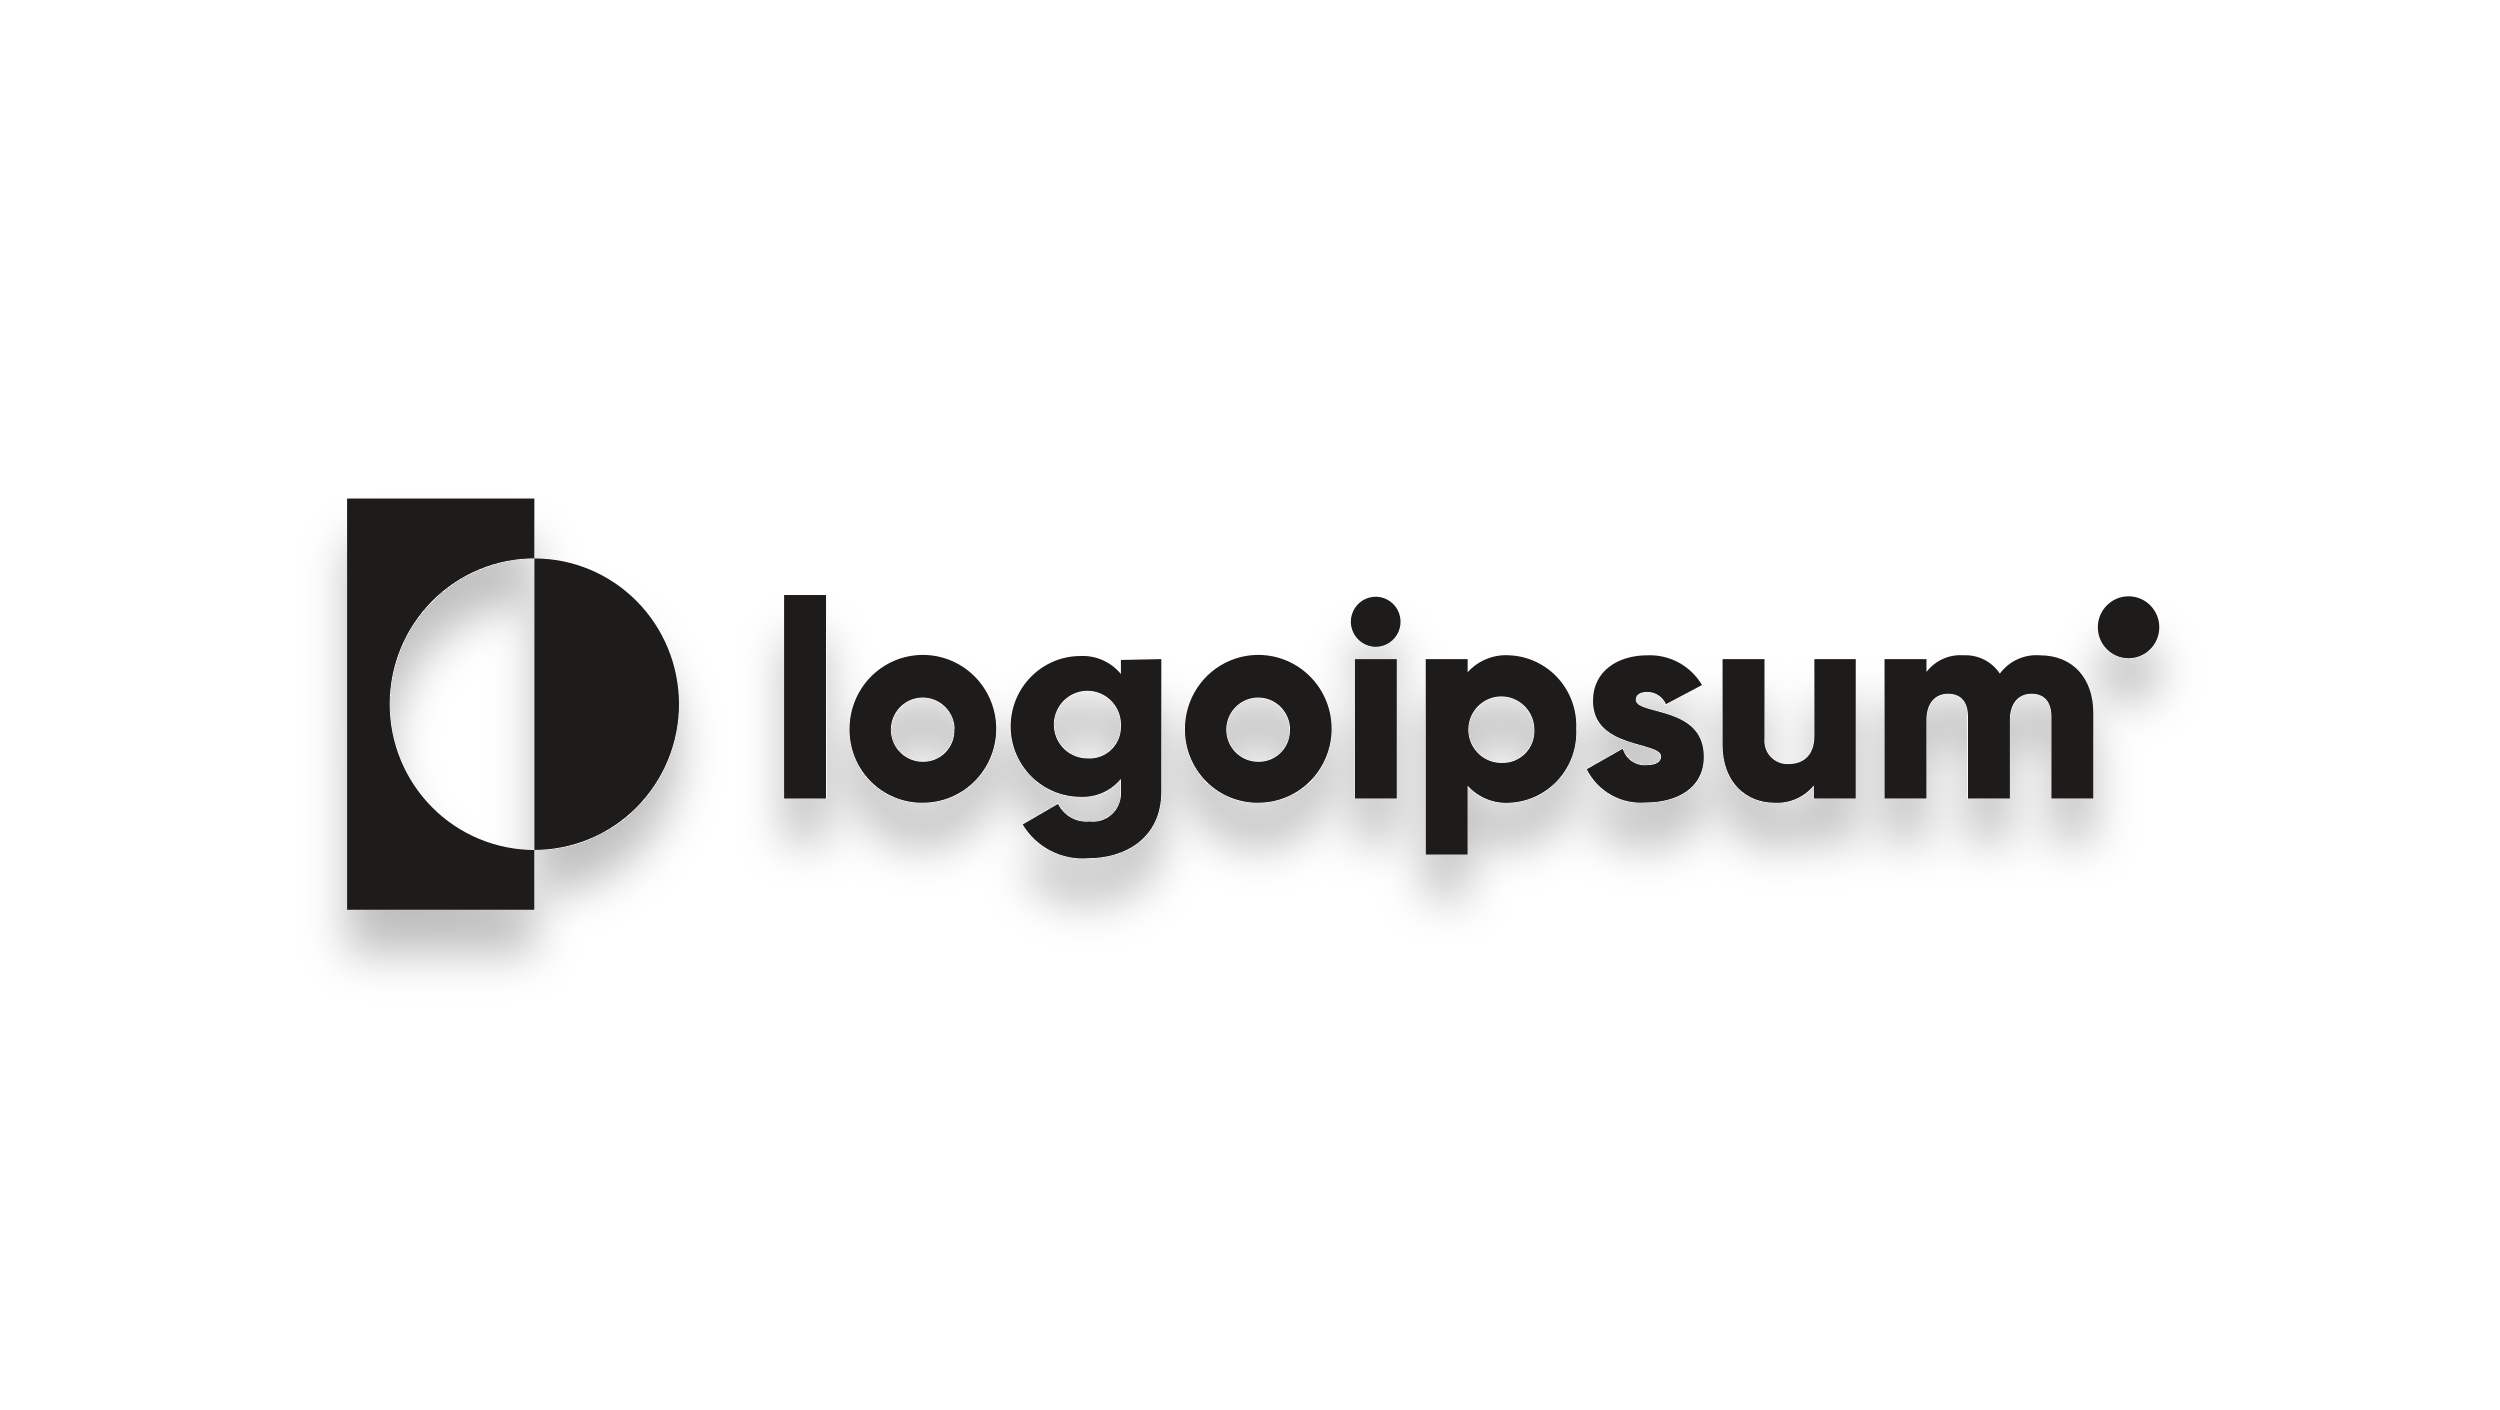
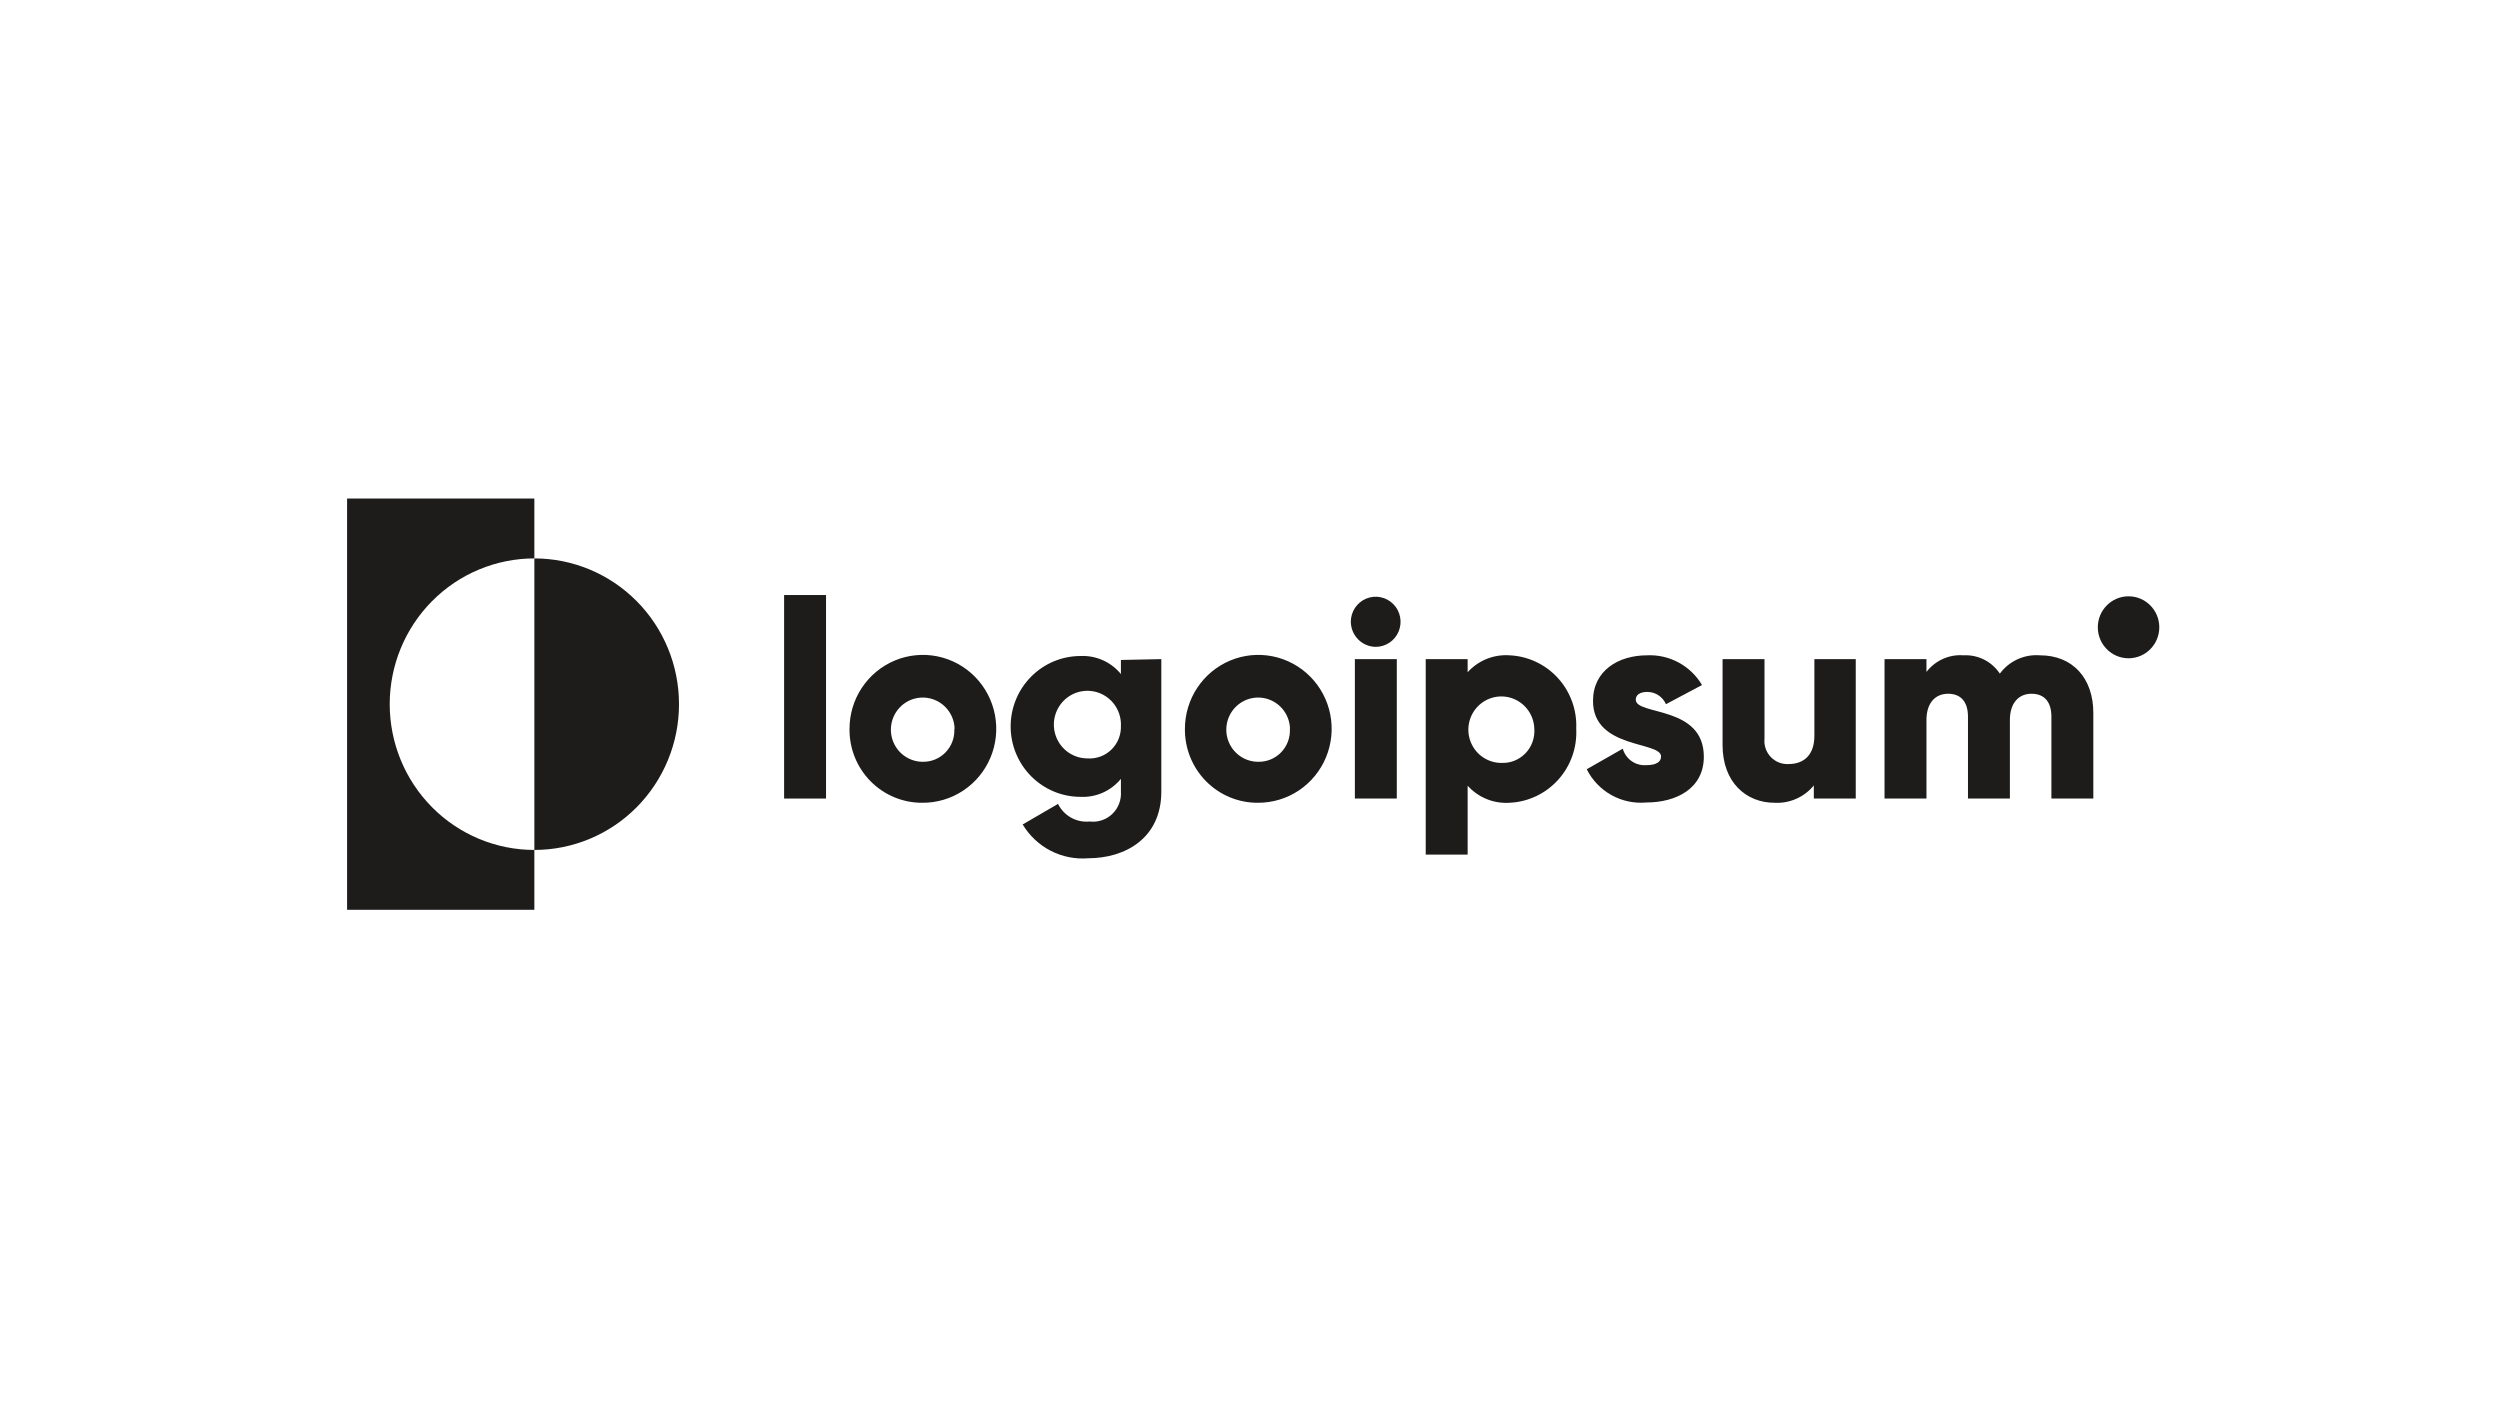
<svg xmlns="http://www.w3.org/2000/svg" width="227" height="128" viewBox="0 0 227 128" fill="none">
-   <g filter="url(#filter0_d_482_1414)">
-     <path d="M71.197 54.029H75.004V72.508H71.197V54.029Z" fill="#1E1B1B" />
-     <path d="M77.136 66.177C77.136 64.848 77.527 63.548 78.261 62.444C78.995 61.339 80.038 60.478 81.257 59.971C82.477 59.464 83.818 59.334 85.112 59.596C86.405 59.858 87.592 60.501 88.522 61.444C89.452 62.387 90.084 63.587 90.337 64.891C90.589 66.196 90.452 67.547 89.942 68.773C89.432 69.999 88.572 71.045 87.471 71.778C86.371 72.511 85.079 72.899 83.76 72.891C82.885 72.898 82.017 72.729 81.208 72.393C80.399 72.058 79.664 71.563 79.047 70.938C78.43 70.312 77.943 69.569 77.615 68.752C77.287 67.934 77.124 67.059 77.136 66.177ZM86.678 66.177C86.663 65.604 86.481 65.048 86.154 64.579C85.827 64.11 85.37 63.748 84.841 63.539C84.311 63.33 83.731 63.283 83.175 63.404C82.619 63.525 82.111 63.809 81.714 64.219C81.317 64.63 81.049 65.15 80.943 65.713C80.838 66.276 80.899 66.859 81.12 67.387C81.341 67.915 81.712 68.366 82.186 68.683C82.66 69 83.216 69.17 83.785 69.17C84.172 69.177 84.557 69.104 84.915 68.955C85.273 68.806 85.597 68.585 85.866 68.304C86.135 68.023 86.344 67.689 86.48 67.323C86.615 66.957 86.674 66.567 86.653 66.177H86.678Z" fill="#1E1B1B" />
-     <path d="M105.447 59.848V71.881C105.447 76.127 102.147 77.93 98.81 77.93C97.633 78.027 96.452 77.791 95.4 77.249C94.349 76.707 93.469 75.88 92.858 74.861L96.069 72.994C96.329 73.522 96.743 73.958 97.255 74.244C97.768 74.529 98.354 74.651 98.937 74.592C99.308 74.638 99.685 74.601 100.04 74.483C100.395 74.366 100.72 74.17 100.992 73.911C101.263 73.652 101.475 73.336 101.611 72.985C101.747 72.634 101.805 72.257 101.779 71.881V70.717C101.336 71.259 100.774 71.688 100.138 71.973C99.501 72.257 98.807 72.387 98.112 72.354C96.429 72.354 94.815 71.681 93.626 70.481C92.436 69.282 91.767 67.656 91.767 65.96C91.767 64.264 92.436 62.638 93.626 61.439C94.815 60.24 96.429 59.566 98.112 59.566C98.807 59.533 99.501 59.664 100.138 59.948C100.774 60.232 101.336 60.662 101.779 61.203V59.924L105.447 59.848ZM101.779 65.922C101.805 65.31 101.648 64.705 101.329 64.183C101.01 63.662 100.544 63.249 99.99 62.997C99.436 62.745 98.82 62.666 98.221 62.769C97.622 62.873 97.068 63.154 96.629 63.578C96.191 64.002 95.888 64.548 95.759 65.147C95.631 65.745 95.684 66.369 95.91 66.937C96.136 67.505 96.526 67.993 97.029 68.336C97.532 68.679 98.126 68.863 98.734 68.863C99.13 68.892 99.528 68.837 99.902 68.701C100.276 68.565 100.618 68.351 100.905 68.074C101.192 67.797 101.418 67.462 101.569 67.091C101.719 66.721 101.791 66.322 101.779 65.922Z" fill="#1E1B1B" />
-     <path d="M107.591 66.177C107.591 64.849 107.982 63.551 108.715 62.446C109.447 61.342 110.489 60.481 111.707 59.974C112.925 59.466 114.265 59.334 115.558 59.594C116.85 59.854 118.037 60.495 118.968 61.435C119.9 62.375 120.533 63.572 120.789 64.876C121.044 66.179 120.911 67.529 120.404 68.756C119.898 69.982 119.042 71.03 117.945 71.766C116.848 72.502 115.559 72.894 114.24 72.891C113.364 72.9 112.494 72.732 111.683 72.397C110.871 72.063 110.134 71.568 109.515 70.943C108.896 70.318 108.407 69.574 108.076 68.756C107.746 67.938 107.581 67.061 107.591 66.177ZM117.134 66.177C117.119 65.604 116.936 65.047 116.609 64.578C116.281 64.108 115.823 63.747 115.293 63.538C114.762 63.329 114.183 63.283 113.626 63.405C113.07 63.527 112.561 63.812 112.165 64.224C111.768 64.636 111.501 65.157 111.397 65.721C111.293 66.285 111.356 66.868 111.579 67.396C111.802 67.924 112.175 68.374 112.651 68.69C113.126 69.005 113.684 69.172 114.253 69.17C114.641 69.177 115.025 69.105 115.383 68.956C115.741 68.806 116.065 68.585 116.334 68.304C116.604 68.023 116.812 67.689 116.948 67.323C117.083 66.957 117.142 66.567 117.121 66.177H117.134Z" fill="#1E1B1B" />
-     <path d="M122.654 56.459C122.654 56.008 122.786 55.568 123.034 55.194C123.283 54.82 123.635 54.528 124.048 54.356C124.461 54.183 124.915 54.138 125.353 54.226C125.791 54.314 126.194 54.531 126.51 54.849C126.826 55.167 127.041 55.573 127.128 56.015C127.215 56.456 127.17 56.914 126.999 57.33C126.828 57.746 126.539 58.101 126.167 58.351C125.796 58.601 125.359 58.735 124.913 58.735C124.316 58.728 123.745 58.486 123.323 58.061C122.9 57.635 122.66 57.06 122.654 56.459ZM123.022 59.847H126.829V72.507H123.022V59.847Z" fill="#1E1B1B" />
-     <path d="M143.122 66.178C143.165 67.02 143.042 67.862 142.761 68.656C142.479 69.45 142.044 70.18 141.482 70.803C140.919 71.427 140.24 71.933 139.483 72.291C138.725 72.65 137.905 72.854 137.069 72.891C136.36 72.939 135.65 72.824 134.99 72.556C134.331 72.289 133.741 71.874 133.262 71.344V77.597H129.456V59.848H133.262V61.037C133.741 60.508 134.332 60.096 134.991 59.83C135.651 59.564 136.361 59.452 137.069 59.502C137.902 59.54 138.719 59.743 139.473 60.099C140.228 60.455 140.906 60.957 141.468 61.577C142.03 62.197 142.465 62.922 142.749 63.711C143.033 64.501 143.16 65.339 143.122 66.178ZM139.316 66.178C139.301 65.584 139.112 65.007 138.773 64.521C138.435 64.035 137.961 63.66 137.412 63.444C136.863 63.227 136.263 63.179 135.687 63.305C135.11 63.431 134.584 63.726 134.173 64.152C133.762 64.578 133.486 65.117 133.378 65.701C133.27 66.285 133.335 66.888 133.566 67.435C133.796 67.982 134.182 68.448 134.674 68.775C135.167 69.102 135.744 69.275 136.333 69.272C136.737 69.29 137.14 69.221 137.516 69.07C137.891 68.919 138.231 68.691 138.512 68.398C138.794 68.106 139.011 67.757 139.15 67.374C139.288 66.992 139.344 66.584 139.316 66.178Z" fill="#1E1B1B" />
-     <path d="M154.708 68.71C154.708 71.625 152.17 72.866 149.48 72.866C148.383 72.965 147.281 72.731 146.317 72.193C145.354 71.655 144.572 70.838 144.074 69.848L147.348 67.981C147.478 68.437 147.759 68.835 148.145 69.107C148.531 69.379 148.997 69.51 149.467 69.477C150.368 69.477 150.825 69.196 150.825 68.684C150.825 67.29 144.645 68.032 144.645 63.646C144.645 60.883 146.955 59.502 149.569 59.502C150.563 59.458 151.55 59.685 152.426 60.16C153.301 60.635 154.033 61.34 154.543 62.201L151.269 63.94C151.125 63.61 150.888 63.329 150.589 63.132C150.289 62.934 149.939 62.829 149.582 62.827C148.922 62.827 148.528 63.083 148.528 63.531C148.528 64.988 154.708 64.029 154.708 68.71Z" fill="#1E1B1B" />
-     <path d="M168.502 59.848V72.508H164.695V71.318C164.263 71.845 163.713 72.261 163.092 72.535C162.47 72.808 161.794 72.93 161.117 72.891C158.579 72.891 156.409 71.063 156.409 67.648V59.848H160.216V67.073C160.186 67.375 160.221 67.68 160.32 67.967C160.418 68.254 160.577 68.516 160.786 68.734C160.995 68.953 161.248 69.124 161.529 69.234C161.809 69.345 162.11 69.393 162.411 69.375C163.781 69.375 164.746 68.556 164.746 66.817V59.848H168.502Z" fill="#1E1B1B" />
-     <path d="M190.074 64.733V72.508H186.267V65.065C186.267 63.786 185.671 62.993 184.465 62.993C183.26 62.993 182.498 63.876 182.498 65.372V72.508H178.692V65.065C178.692 63.786 178.095 62.993 176.89 62.993C175.684 62.993 174.923 63.876 174.923 65.372V72.508H171.116V59.847H174.923V61.011C175.317 60.497 175.832 60.09 176.421 59.827C177.01 59.563 177.655 59.452 178.298 59.502C178.942 59.468 179.583 59.604 180.16 59.895C180.736 60.187 181.227 60.624 181.585 61.165C182.003 60.6 182.556 60.151 183.193 59.861C183.83 59.57 184.53 59.447 185.227 59.502C188.196 59.502 190.074 61.574 190.074 64.733Z" fill="#1E1B1B" />
-     <path d="M48.52 50.704V45.269H31.516V82.61H48.52V77.175C45.037 77.175 41.696 75.781 39.233 73.299C36.77 70.817 35.386 67.45 35.386 63.94C35.386 60.429 36.77 57.063 39.233 54.581C41.696 52.099 45.037 50.704 48.52 50.704Z" fill="#1E1B1B" />
-     <path d="M48.52 50.704V77.175C52.004 77.175 55.344 75.781 57.807 73.299C60.27 70.816 61.654 67.45 61.654 63.94C61.654 60.429 60.27 57.063 57.807 54.581C55.344 52.099 52.004 50.704 48.52 50.704Z" fill="#1E1B1B" />
-     <path d="M193.272 59.771C194.814 59.771 196.064 58.511 196.064 56.957C196.064 55.404 194.814 54.144 193.272 54.144C191.731 54.144 190.481 55.404 190.481 56.957C190.481 58.511 191.731 59.771 193.272 59.771Z" fill="#1E1B1B" />
-   </g>
-   <defs>
-     <filter id="filter0_d_482_1414" x="-3.003" y="0" width="233.598" height="135.879" filterUnits="userSpaceOnUse" color-interpolation-filters="sRGB">
-       <feFlood flood-opacity="0" result="BackgroundImageFix" />
-       <feColorMatrix in="SourceAlpha" type="matrix" values="0 0 0 0 0 0 0 0 0 0 0 0 0 0 0 0 0 0 127 0" result="hardAlpha" />
-       <feOffset dy="4" />
-       <feGaussianBlur stdDeviation="2" />
-       <feComposite in2="hardAlpha" operator="out" />
-       <feColorMatrix type="matrix" values="0 0 0 0 0 0 0 0 0 0 0 0 0 0 0 0 0 0 0.25 0" />
-       <feBlend mode="normal" in2="BackgroundImageFix" result="effect1_dropShadow_482_1414" />
-       <feBlend mode="normal" in="SourceGraphic" in2="effect1_dropShadow_482_1414" result="shape" />
-     </filter>
-   </defs>
+   <path d="M71.197 54.029H75.004V72.508H71.197V54.029Z" fill="#1E1B1B" />
+   <path d="M77.136 66.177C77.136 64.848 77.527 63.548 78.261 62.444C78.995 61.339 80.038 60.478 81.257 59.971C82.477 59.464 83.818 59.334 85.112 59.596C86.405 59.858 87.592 60.501 88.522 61.444C89.452 62.387 90.084 63.587 90.337 64.891C90.589 66.196 90.452 67.547 89.942 68.773C89.432 69.999 88.572 71.045 87.471 71.778C86.371 72.511 85.079 72.899 83.76 72.891C82.885 72.898 82.017 72.729 81.208 72.393C80.399 72.058 79.664 71.563 79.047 70.938C78.43 70.312 77.943 69.569 77.615 68.752C77.287 67.934 77.124 67.059 77.136 66.177ZM86.678 66.177C86.663 65.604 86.481 65.048 86.154 64.579C85.827 64.11 85.37 63.748 84.841 63.539C84.311 63.33 83.731 63.283 83.175 63.404C82.619 63.525 82.111 63.809 81.714 64.219C81.317 64.63 81.049 65.15 80.943 65.713C80.838 66.276 80.899 66.859 81.12 67.387C81.341 67.915 81.712 68.366 82.186 68.683C82.66 69 83.216 69.17 83.785 69.17C84.172 69.177 84.557 69.104 84.915 68.955C85.273 68.806 85.597 68.585 85.866 68.304C86.135 68.023 86.344 67.689 86.48 67.323C86.615 66.957 86.674 66.567 86.653 66.177H86.678Z" fill="#1E1B1B" />
+   <path d="M105.447 59.848V71.881C105.447 76.127 102.147 77.93 98.81 77.93C97.633 78.027 96.452 77.791 95.4 77.249C94.349 76.707 93.469 75.88 92.858 74.861L96.069 72.994C96.329 73.522 96.743 73.958 97.255 74.244C97.768 74.529 98.354 74.651 98.937 74.592C99.308 74.638 99.685 74.601 100.04 74.483C100.395 74.366 100.72 74.17 100.992 73.911C101.263 73.652 101.475 73.336 101.611 72.985C101.747 72.634 101.805 72.257 101.779 71.881V70.717C101.336 71.259 100.774 71.688 100.138 71.973C99.501 72.257 98.807 72.387 98.112 72.354C96.429 72.354 94.815 71.681 93.626 70.481C92.436 69.282 91.767 67.656 91.767 65.96C91.767 64.264 92.436 62.638 93.626 61.439C94.815 60.24 96.429 59.566 98.112 59.566C98.807 59.533 99.501 59.664 100.138 59.948C100.774 60.232 101.336 60.662 101.779 61.203V59.924L105.447 59.848ZM101.779 65.922C101.805 65.31 101.648 64.705 101.329 64.183C101.01 63.662 100.544 63.249 99.99 62.997C99.436 62.745 98.82 62.666 98.221 62.769C97.622 62.873 97.068 63.154 96.629 63.578C96.191 64.002 95.888 64.548 95.759 65.147C95.631 65.745 95.684 66.369 95.91 66.937C96.136 67.505 96.526 67.993 97.029 68.336C97.532 68.679 98.126 68.863 98.734 68.863C99.13 68.892 99.528 68.837 99.902 68.701C100.276 68.565 100.618 68.351 100.905 68.074C101.192 67.797 101.418 67.462 101.569 67.091C101.719 66.721 101.791 66.322 101.779 65.922Z" fill="#1E1B1B" />
+   <path d="M107.591 66.177C107.591 64.849 107.982 63.551 108.715 62.446C109.447 61.342 110.489 60.481 111.707 59.974C112.925 59.466 114.265 59.334 115.558 59.594C116.85 59.854 118.037 60.495 118.968 61.435C119.9 62.375 120.533 63.572 120.789 64.876C121.044 66.179 120.911 67.529 120.404 68.756C119.898 69.982 119.042 71.03 117.945 71.766C116.848 72.502 115.559 72.894 114.24 72.891C113.364 72.9 112.494 72.732 111.683 72.397C110.871 72.063 110.134 71.568 109.515 70.943C108.896 70.318 108.407 69.574 108.076 68.756C107.746 67.938 107.581 67.061 107.591 66.177ZM117.134 66.177C117.119 65.604 116.936 65.047 116.609 64.578C116.281 64.108 115.823 63.747 115.293 63.538C114.762 63.329 114.183 63.283 113.626 63.405C113.07 63.527 112.561 63.812 112.165 64.224C111.768 64.636 111.501 65.157 111.397 65.721C111.293 66.285 111.356 66.868 111.579 67.396C111.802 67.924 112.175 68.374 112.651 68.69C113.126 69.005 113.684 69.172 114.253 69.17C114.641 69.177 115.025 69.105 115.383 68.956C115.741 68.806 116.065 68.585 116.334 68.304C116.604 68.023 116.812 67.689 116.948 67.323C117.083 66.957 117.142 66.567 117.121 66.177H117.134Z" fill="#1E1B1B" />
+   <path d="M122.654 56.459C122.654 56.008 122.786 55.568 123.034 55.194C123.283 54.82 123.635 54.528 124.048 54.356C124.461 54.183 124.915 54.138 125.353 54.226C125.791 54.314 126.194 54.531 126.51 54.849C126.826 55.167 127.041 55.573 127.128 56.015C127.215 56.456 127.17 56.914 126.999 57.33C126.828 57.746 126.539 58.101 126.167 58.351C125.796 58.601 125.359 58.735 124.913 58.735C124.316 58.728 123.745 58.486 123.323 58.061C122.9 57.635 122.66 57.06 122.654 56.459ZM123.022 59.847H126.829V72.507H123.022V59.847Z" fill="#1E1B1B" />
+   <path d="M143.122 66.178C143.165 67.02 143.042 67.862 142.761 68.656C142.479 69.45 142.044 70.18 141.482 70.803C140.919 71.427 140.24 71.933 139.483 72.291C138.725 72.65 137.905 72.854 137.069 72.891C136.36 72.939 135.65 72.824 134.99 72.556C134.331 72.289 133.741 71.874 133.262 71.344V77.597H129.456V59.848H133.262V61.037C133.741 60.508 134.332 60.096 134.991 59.83C135.651 59.564 136.361 59.452 137.069 59.502C137.902 59.54 138.719 59.743 139.473 60.099C140.228 60.455 140.906 60.957 141.468 61.577C142.03 62.197 142.465 62.922 142.749 63.711C143.033 64.501 143.16 65.339 143.122 66.178ZM139.316 66.178C139.301 65.584 139.112 65.007 138.773 64.521C138.435 64.035 137.961 63.66 137.412 63.444C136.863 63.227 136.263 63.179 135.687 63.305C135.11 63.431 134.584 63.726 134.173 64.152C133.762 64.578 133.486 65.117 133.378 65.701C133.27 66.285 133.335 66.888 133.566 67.435C133.796 67.982 134.182 68.448 134.674 68.775C135.167 69.102 135.744 69.275 136.333 69.272C136.737 69.29 137.14 69.221 137.516 69.07C137.891 68.919 138.231 68.691 138.512 68.398C138.794 68.106 139.011 67.757 139.15 67.374C139.288 66.992 139.344 66.584 139.316 66.178Z" fill="#1E1B1B" />
+   <path d="M154.708 68.71C154.708 71.625 152.17 72.866 149.48 72.866C148.383 72.965 147.281 72.731 146.317 72.193C145.354 71.655 144.572 70.838 144.074 69.848L147.348 67.981C147.478 68.437 147.759 68.835 148.145 69.107C148.531 69.379 148.997 69.51 149.467 69.477C150.368 69.477 150.825 69.196 150.825 68.684C150.825 67.29 144.645 68.032 144.645 63.646C144.645 60.883 146.955 59.502 149.569 59.502C150.563 59.458 151.55 59.685 152.426 60.16C153.301 60.635 154.033 61.34 154.543 62.201L151.269 63.94C151.125 63.61 150.888 63.329 150.589 63.132C150.289 62.934 149.939 62.829 149.582 62.827C148.922 62.827 148.528 63.083 148.528 63.531C148.528 64.988 154.708 64.029 154.708 68.71Z" fill="#1E1B1B" />
+   <path d="M168.502 59.848V72.508H164.695V71.318C164.263 71.845 163.713 72.261 163.092 72.535C162.47 72.808 161.794 72.93 161.117 72.891C158.579 72.891 156.409 71.063 156.409 67.648V59.848H160.216V67.073C160.186 67.375 160.221 67.68 160.32 67.967C160.418 68.254 160.577 68.516 160.786 68.734C160.995 68.953 161.248 69.124 161.529 69.234C161.809 69.345 162.11 69.393 162.411 69.375C163.781 69.375 164.746 68.556 164.746 66.817V59.848H168.502Z" fill="#1E1B1B" />
+   <path d="M190.074 64.733V72.508H186.267V65.065C186.267 63.786 185.671 62.993 184.465 62.993C183.26 62.993 182.498 63.876 182.498 65.372V72.508H178.692V65.065C178.692 63.786 178.095 62.993 176.89 62.993C175.684 62.993 174.923 63.876 174.923 65.372V72.508H171.116V59.847H174.923V61.011C175.317 60.497 175.832 60.09 176.421 59.827C177.01 59.563 177.655 59.452 178.298 59.502C178.942 59.468 179.583 59.604 180.16 59.895C180.736 60.187 181.227 60.624 181.585 61.165C182.003 60.6 182.556 60.151 183.193 59.861C183.83 59.57 184.53 59.447 185.227 59.502C188.196 59.502 190.074 61.574 190.074 64.733Z" fill="#1E1B1B" />
+   <path d="M48.52 50.704V45.269H31.516V82.61H48.52V77.175C45.037 77.175 41.696 75.781 39.233 73.299C36.77 70.817 35.386 67.45 35.386 63.94C35.386 60.429 36.77 57.063 39.233 54.581C41.696 52.099 45.037 50.704 48.52 50.704Z" fill="#1E1B1B" />
+   <path d="M48.52 50.704V77.175C52.004 77.175 55.344 75.781 57.807 73.299C60.27 70.816 61.654 67.45 61.654 63.94C61.654 60.429 60.27 57.063 57.807 54.581C55.344 52.099 52.004 50.704 48.52 50.704Z" fill="#1E1B1B" />
+   <path d="M193.272 59.771C194.814 59.771 196.064 58.511 196.064 56.957C196.064 55.404 194.814 54.144 193.272 54.144C191.731 54.144 190.481 55.404 190.481 56.957C190.481 58.511 191.731 59.771 193.272 59.771Z" fill="#1E1B1B" />
</svg>
